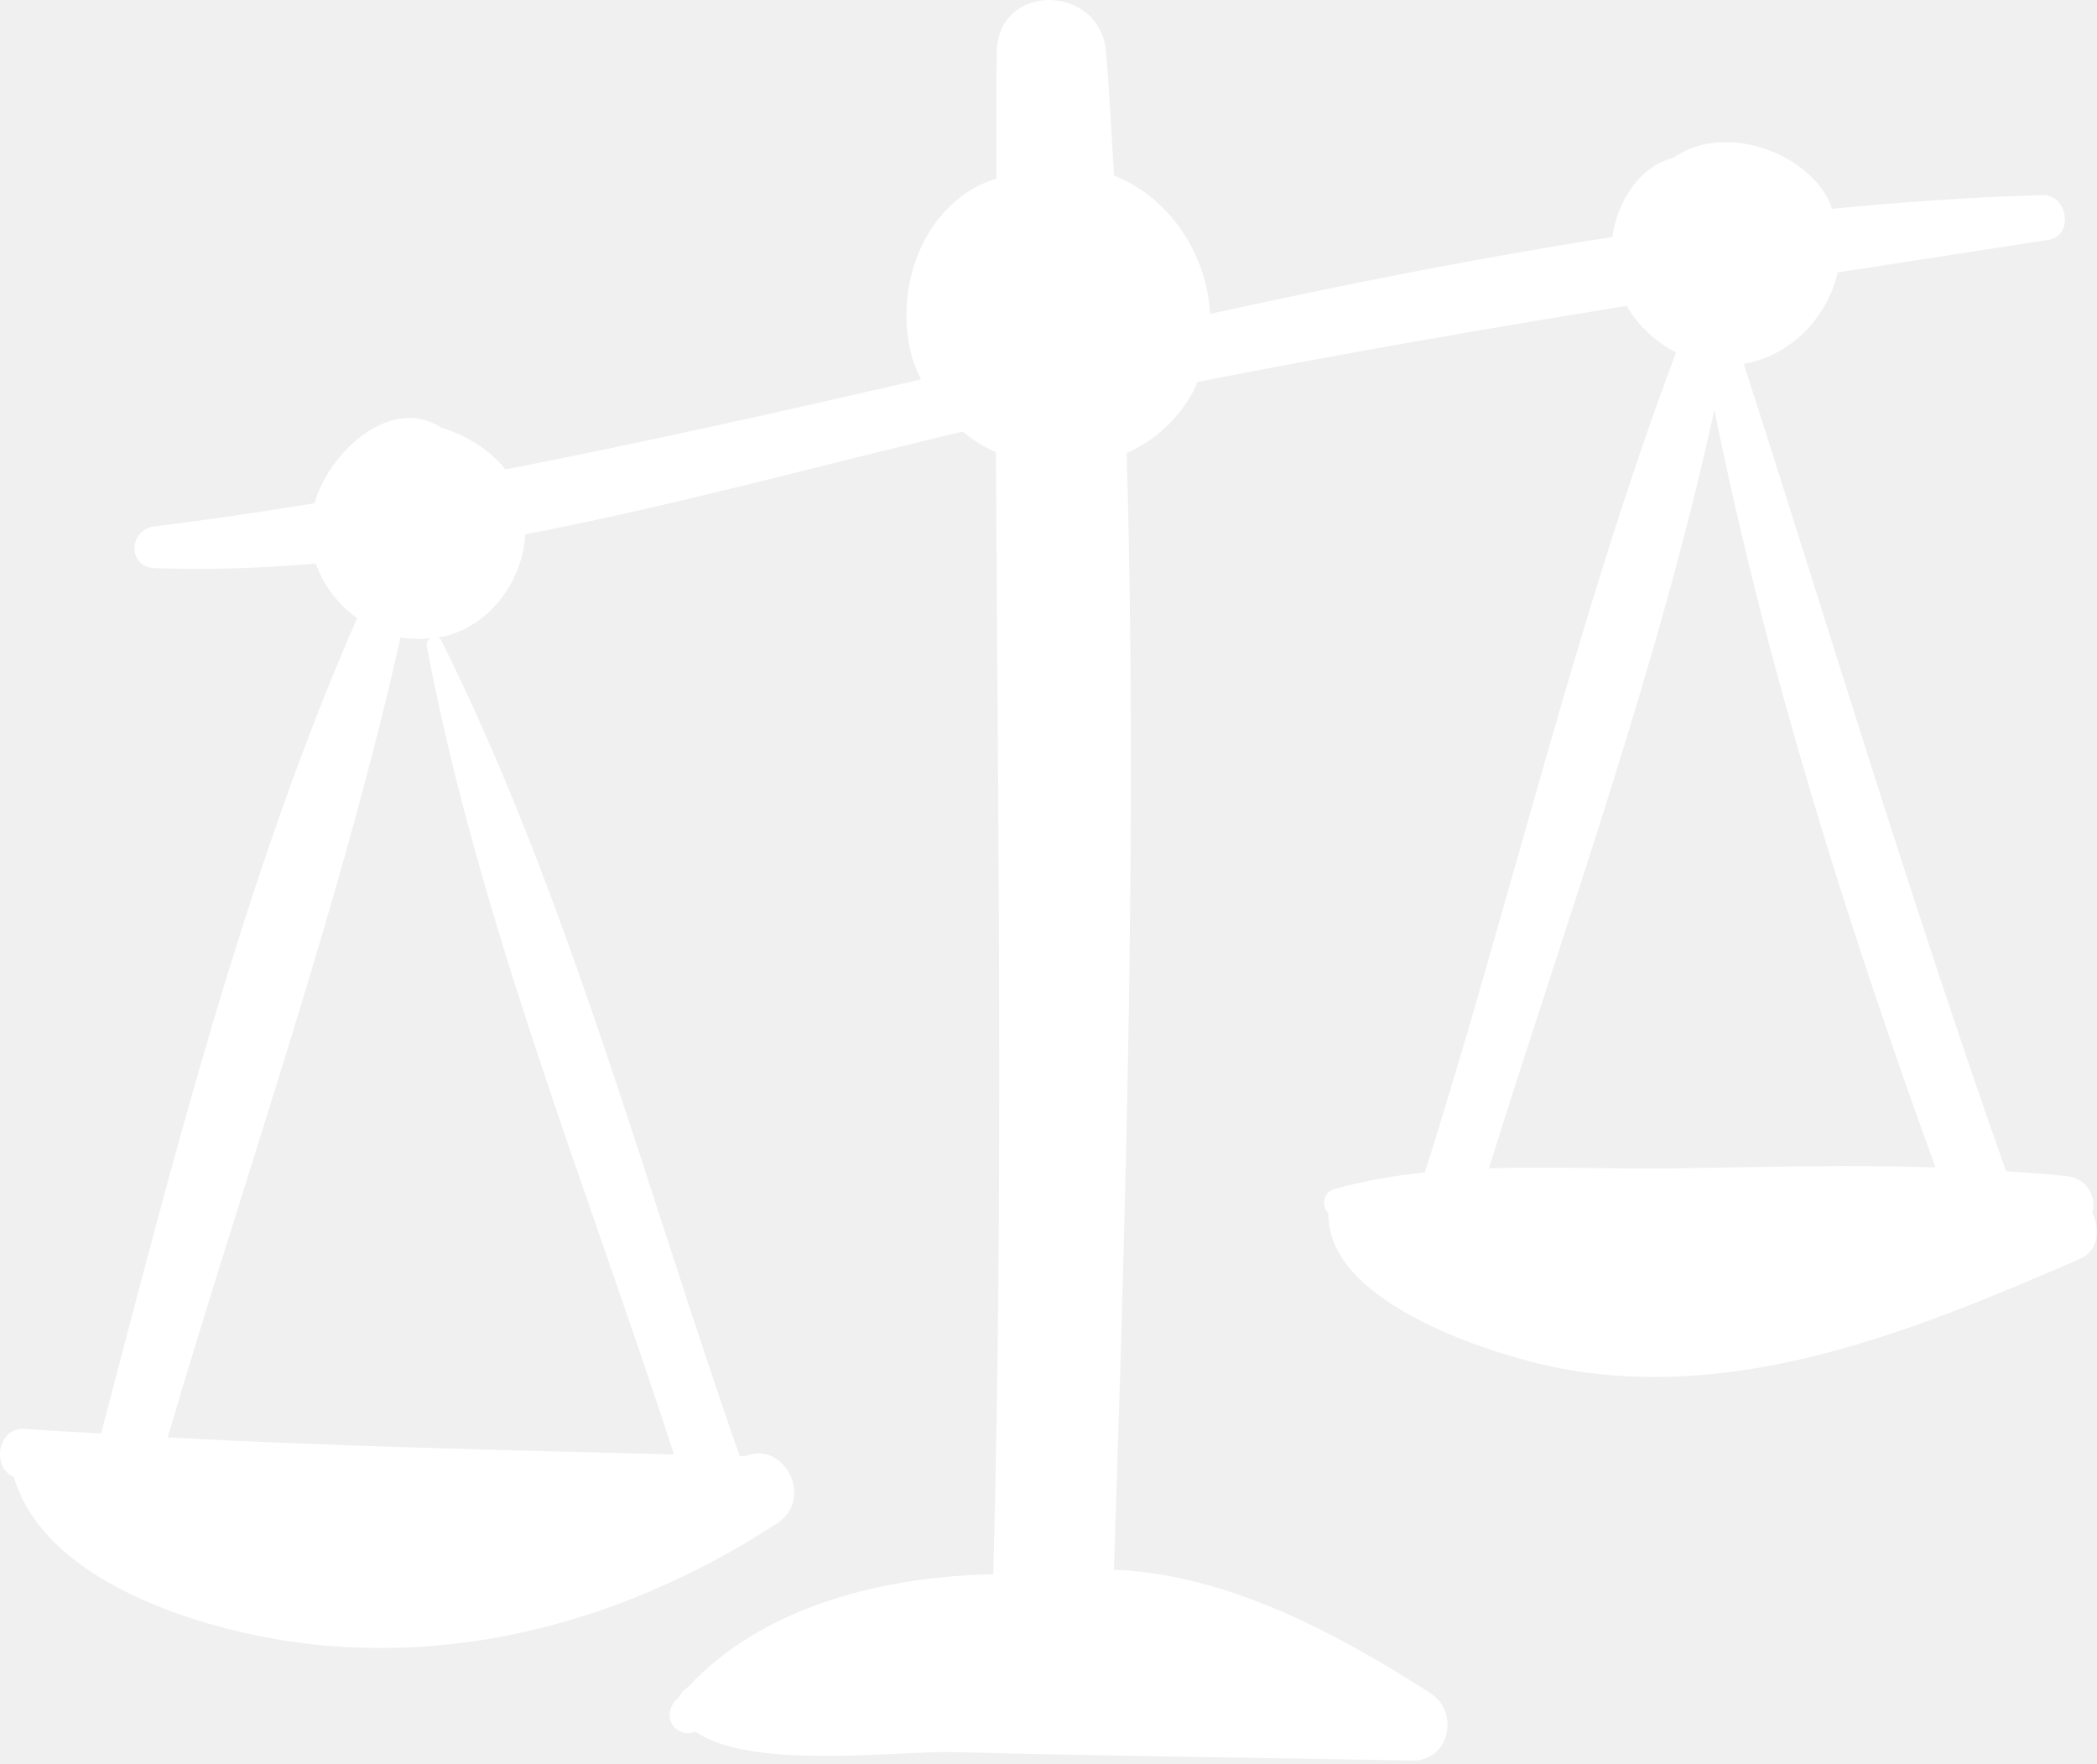
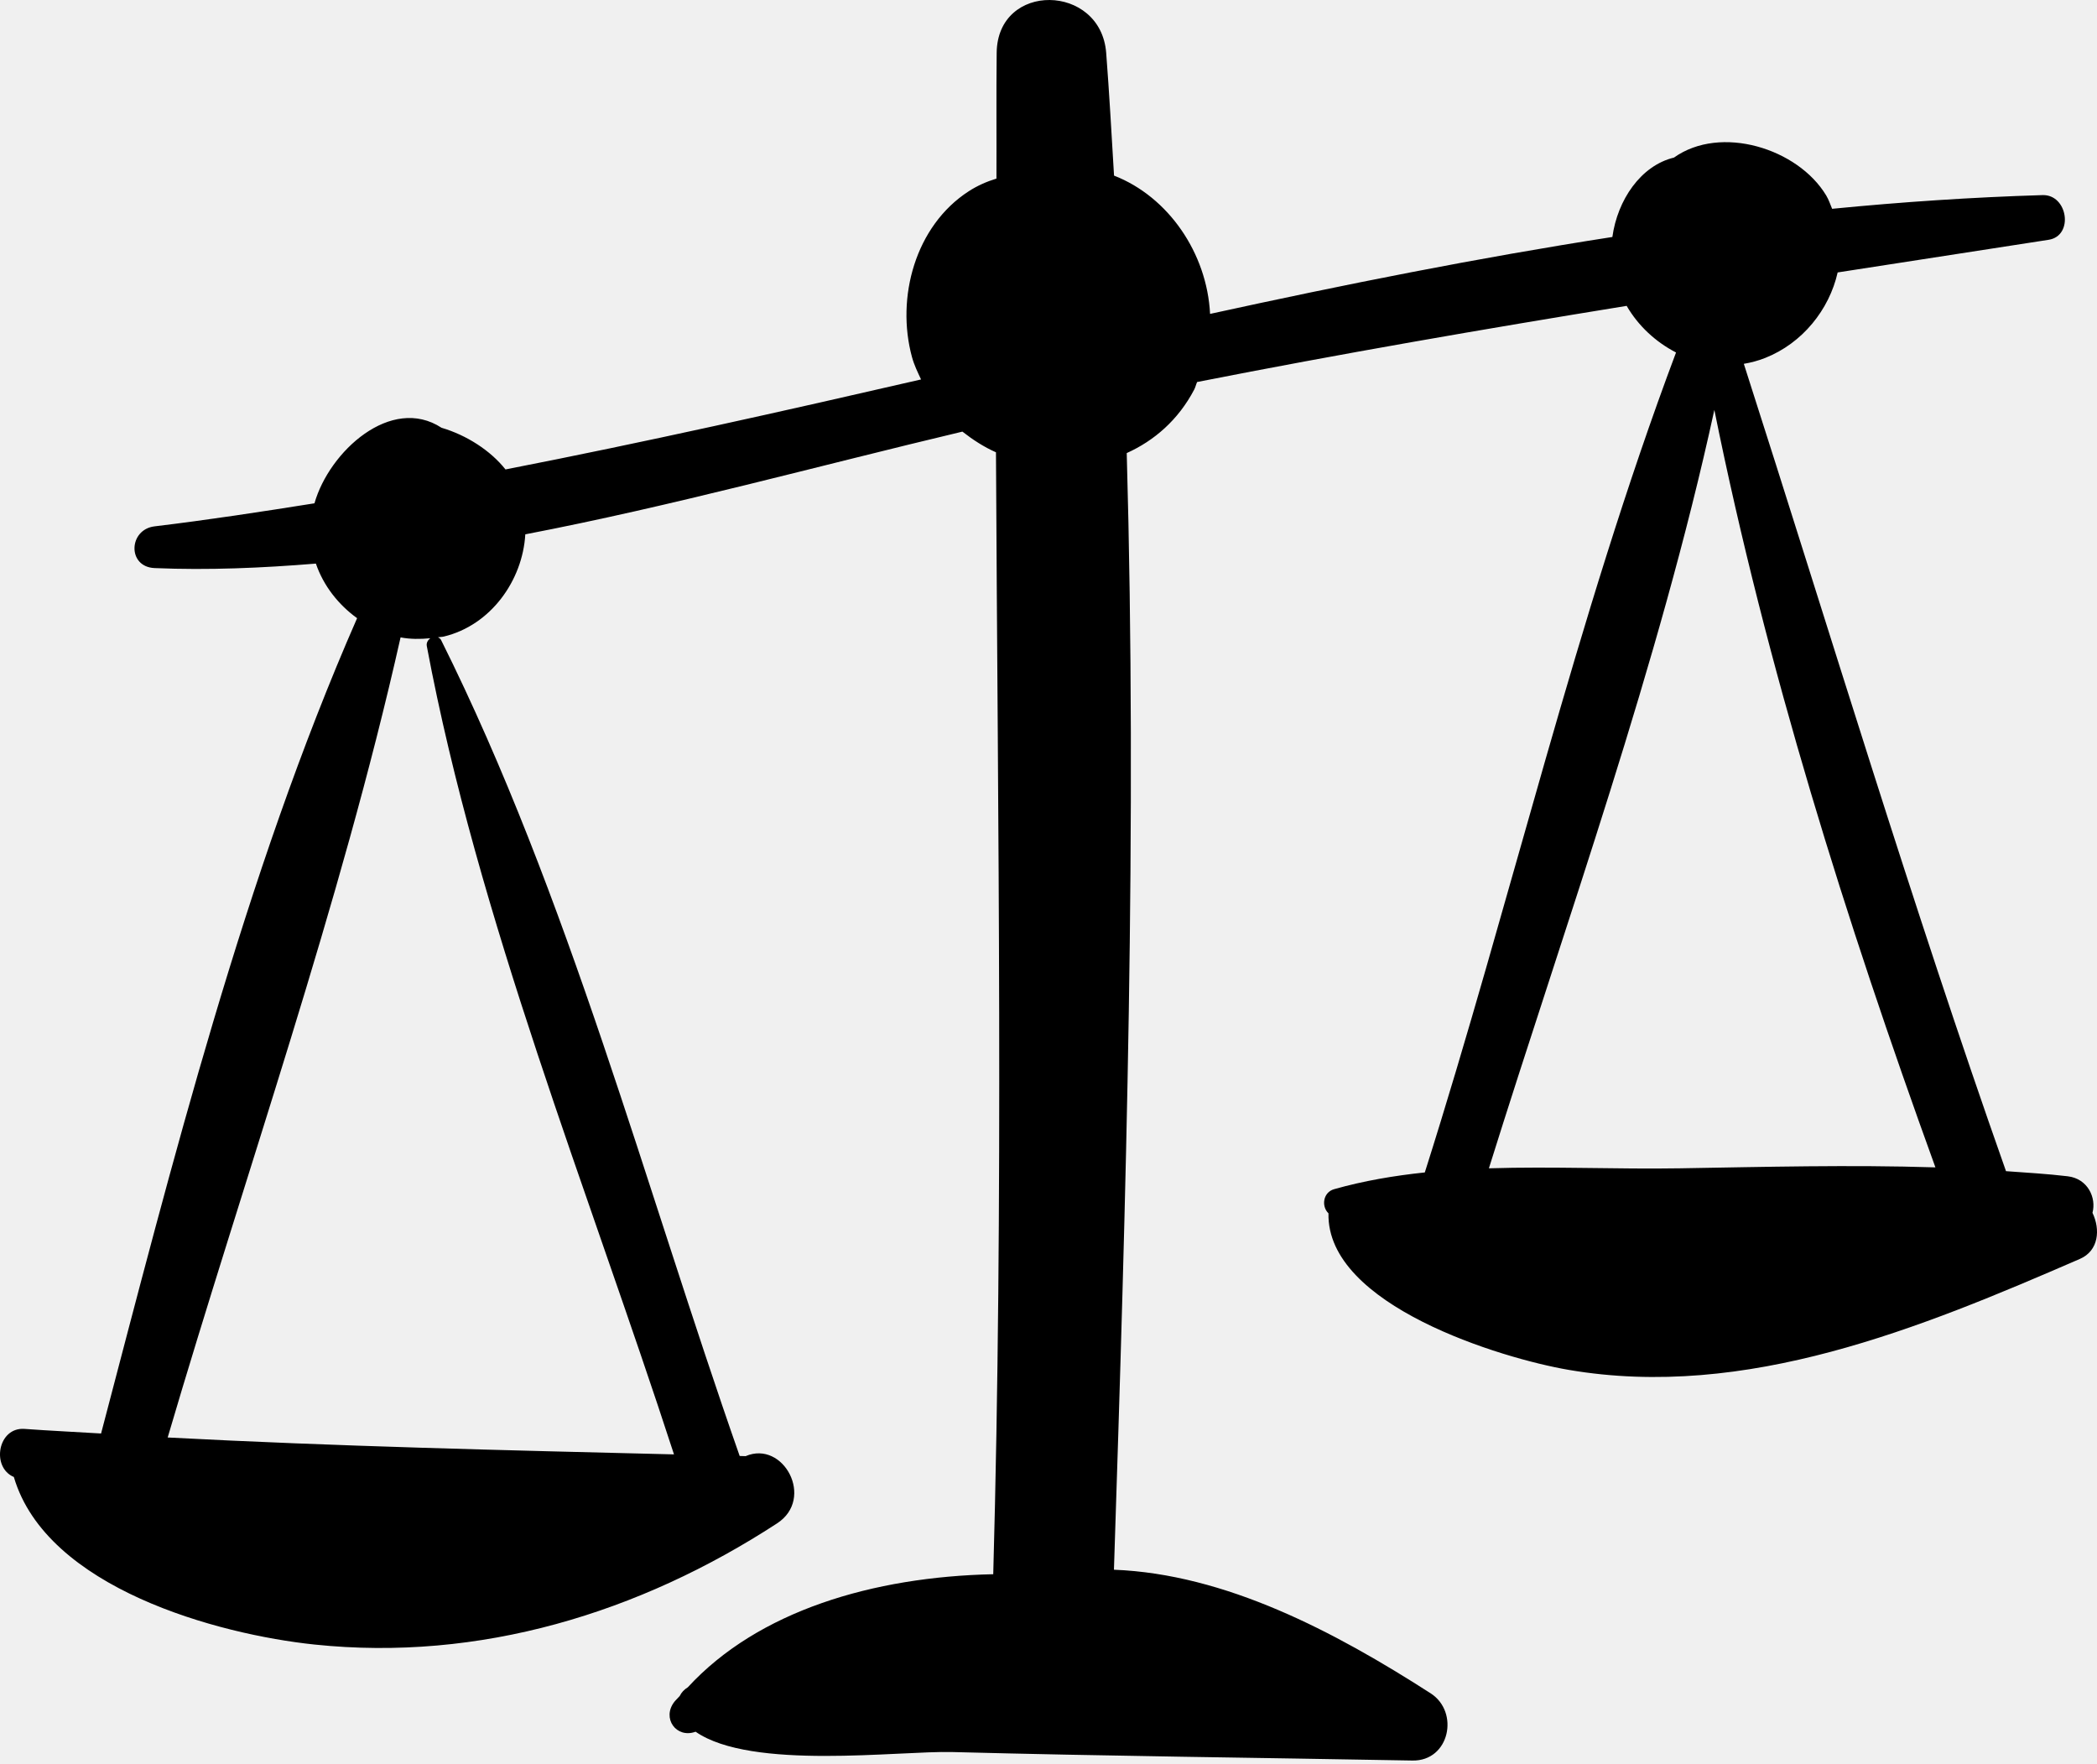
<svg xmlns="http://www.w3.org/2000/svg" width="245" height="206" viewBox="0 0 245 206" fill="none">
-   <path d="M244.471 141.696C244.942 139.959 243.944 137.708 241.576 137.428C239.18 137.143 236.774 137.006 234.368 136.831C223.346 105.619 213.851 74.006 203.737 42.506C204.571 42.366 205.404 42.147 206.232 41.82C210.58 40.1 213.716 36.186 214.7 31.83C222.904 30.555 231.116 29.292 239.343 28.017C242.322 27.555 241.592 22.706 238.638 22.795C230.404 23.043 222.212 23.595 214.054 24.395C213.833 23.873 213.663 23.339 213.359 22.833C210.055 17.337 201.025 14.53 195.573 18.412C191.696 19.346 188.975 23.366 188.379 27.688C172.635 30.129 156.987 33.259 141.377 36.674C141.021 29.58 136.505 22.984 130.157 20.517C129.867 15.732 129.609 10.943 129.239 6.17C128.611 -1.94 116.535 -2.172 116.445 6.17C116.391 11.071 116.439 15.966 116.419 20.866C115.263 21.216 114.167 21.709 113.192 22.338C106.93 26.376 104.661 34.776 106.551 41.721C106.808 42.663 107.218 43.491 107.61 44.332C91.456 48.05 75.289 51.68 59.059 54.846C57.3 52.635 54.536 50.85 51.582 49.975C45.704 46.138 38.459 52.741 36.741 58.803C30.526 59.793 24.306 60.745 18.06 61.495C15.016 61.862 14.846 66.234 18.06 66.37C24.343 66.635 30.626 66.36 36.906 65.847C37.786 68.426 39.526 70.637 41.721 72.225C28.569 102.234 20.1 135.924 11.809 167.48C8.827 167.296 5.856 167.163 2.865 166.944C-0.269 166.715 -1.05 171.441 1.618 172.561C5.436 185.565 25.501 190.96 36.741 192.137C56.045 194.157 74.695 188.457 90.788 177.981C95.244 175.081 91.519 168.225 87.113 170.127C86.882 170.121 86.652 170.116 86.419 170.109C75.361 138.579 66.44 104.665 51.535 74.779C51.445 74.599 51.305 74.53 51.17 74.455C51.398 74.415 51.624 74.425 51.854 74.37C57.325 73.06 61.06 67.832 61.373 62.428C78.539 59.131 95.608 54.426 112.442 50.428C113.661 51.377 114.953 52.223 116.363 52.843C116.578 96.529 117.253 140.188 116.044 183.922C102.015 184.22 88.575 188.2 80.359 197.132C79.938 197.396 79.629 197.708 79.413 198.151C79.219 198.384 78.985 198.58 78.796 198.818C77.289 200.736 79.012 203.149 81.269 202.322C87.806 206.862 104.993 204.532 111.268 204.697C129.183 205.168 147.105 205.359 165.022 205.689C169.355 205.769 170.548 200.025 167.149 197.838C155.837 190.567 143.148 183.904 130.146 183.396C131.56 140.103 132.862 96.393 131.64 52.935C134.847 51.491 137.66 49.066 139.52 45.523C139.673 45.231 139.729 44.926 139.863 44.632C156.562 41.344 173.285 38.457 190.048 35.735C191.419 38.098 193.461 39.965 195.817 41.182C184.146 72.241 176.499 105.355 166.466 136.98C162.872 137.359 159.323 137.957 155.863 138.94C154.573 139.305 154.355 140.941 155.211 141.757C154.96 152.518 175.451 158.707 183.25 160.042C204.001 163.598 224.361 155.175 243 147.084C245.223 146.12 245.401 143.618 244.471 141.696ZM78.745 169.921C58.95 169.437 39.323 168.985 19.591 167.946C28.67 137.072 39.755 105.833 46.8 74.469C47.922 74.683 49.09 74.683 50.271 74.568C49.998 74.783 49.792 75.097 49.865 75.484C55.857 107.41 68.677 138.945 78.745 169.921ZM200.294 47.89C206.373 78.003 215.661 107.524 226.121 136.388C216.184 136.076 206.21 136.332 196.287 136.498C188.967 136.62 181.415 136.263 173.953 136.498C183.053 107.4 193.788 77.766 200.294 47.89Z" fill="white" />
+   <path d="M244.471 141.696C244.942 139.959 243.944 137.708 241.576 137.428C239.18 137.143 236.774 137.006 234.368 136.831C223.346 105.619 213.852 74.006 203.737 42.506C204.571 42.366 205.404 42.147 206.232 41.82C210.58 40.1 213.716 36.186 214.7 31.83C222.904 30.555 231.116 29.292 239.343 28.017C242.322 27.555 241.592 22.706 238.638 22.795C230.404 23.043 222.212 23.595 214.054 24.395C213.833 23.873 213.663 23.339 213.359 22.833C210.055 17.337 201.025 14.53 195.573 18.412C191.696 19.346 188.975 23.366 188.379 27.688C172.635 30.129 156.987 33.259 141.377 36.674C141.021 29.58 136.505 22.984 130.157 20.517C129.867 15.732 129.609 10.943 129.239 6.17C128.611 -1.94 116.535 -2.172 116.445 6.17C116.391 11.071 116.439 15.966 116.419 20.866C115.263 21.216 114.167 21.709 113.192 22.338C106.93 26.376 104.661 34.776 106.551 41.721C106.808 42.663 107.218 43.491 107.61 44.332C91.456 48.05 75.289 51.68 59.059 54.846C57.3 52.635 54.536 50.85 51.582 49.975C45.704 46.138 38.459 52.741 36.741 58.803C30.526 59.793 24.306 60.745 18.06 61.495C15.016 61.862 14.846 66.234 18.06 66.37C24.343 66.635 30.626 66.36 36.906 65.847C37.786 68.426 39.526 70.637 41.721 72.225C28.569 102.234 20.1 135.924 11.809 167.48C8.827 167.296 5.856 167.163 2.865 166.944C-0.269 166.715 -1.05 171.441 1.618 172.561C5.436 185.565 25.501 190.96 36.741 192.137C56.045 194.157 74.695 188.457 90.788 177.981C95.244 175.081 91.519 168.225 87.113 170.127C86.882 170.121 86.652 170.116 86.419 170.109C75.361 138.579 66.44 104.665 51.535 74.779C51.445 74.599 51.305 74.53 51.17 74.455C51.398 74.415 51.624 74.425 51.854 74.37C57.325 73.06 61.06 67.832 61.373 62.428C78.539 59.131 95.608 54.426 112.442 50.428C113.661 51.377 114.953 52.223 116.363 52.843C116.578 96.529 117.253 140.188 116.044 183.922C102.015 184.22 88.575 188.2 80.359 197.132C79.938 197.396 79.629 197.708 79.413 198.151C79.219 198.384 78.985 198.58 78.796 198.818C77.289 200.736 79.012 203.149 81.269 202.322C87.806 206.862 104.993 204.532 111.268 204.697C129.183 205.168 147.105 205.359 165.022 205.689C169.355 205.769 170.548 200.025 167.149 197.838C155.837 190.567 143.148 183.904 130.146 183.396C131.56 140.103 132.862 96.393 131.64 52.935C134.847 51.491 137.66 49.066 139.52 45.523C139.673 45.231 139.729 44.926 139.863 44.632C156.562 41.344 173.285 38.457 190.048 35.735C191.419 38.098 193.461 39.965 195.817 41.182C184.146 72.241 176.499 105.355 166.466 136.98C162.872 137.359 159.323 137.957 155.863 138.939C154.573 139.305 154.355 140.941 155.211 141.757C154.96 152.518 175.451 158.707 183.25 160.042C204.001 163.598 224.361 155.175 243 147.084C245.223 146.12 245.401 143.618 244.471 141.696ZM78.745 169.921C58.95 169.437 39.323 168.985 19.591 167.946C28.67 137.072 39.755 105.833 46.8 74.469C47.922 74.683 49.09 74.683 50.271 74.568C49.998 74.783 49.792 75.097 49.865 75.484C55.857 107.41 68.677 138.945 78.745 169.921ZM200.294 47.89C206.373 78.003 215.661 107.524 226.121 136.388C216.184 136.076 206.21 136.332 196.287 136.498C188.967 136.62 181.415 136.263 173.953 136.498C183.053 107.4 193.788 77.766 200.294 47.89Z" fill="black" />
</svg>
